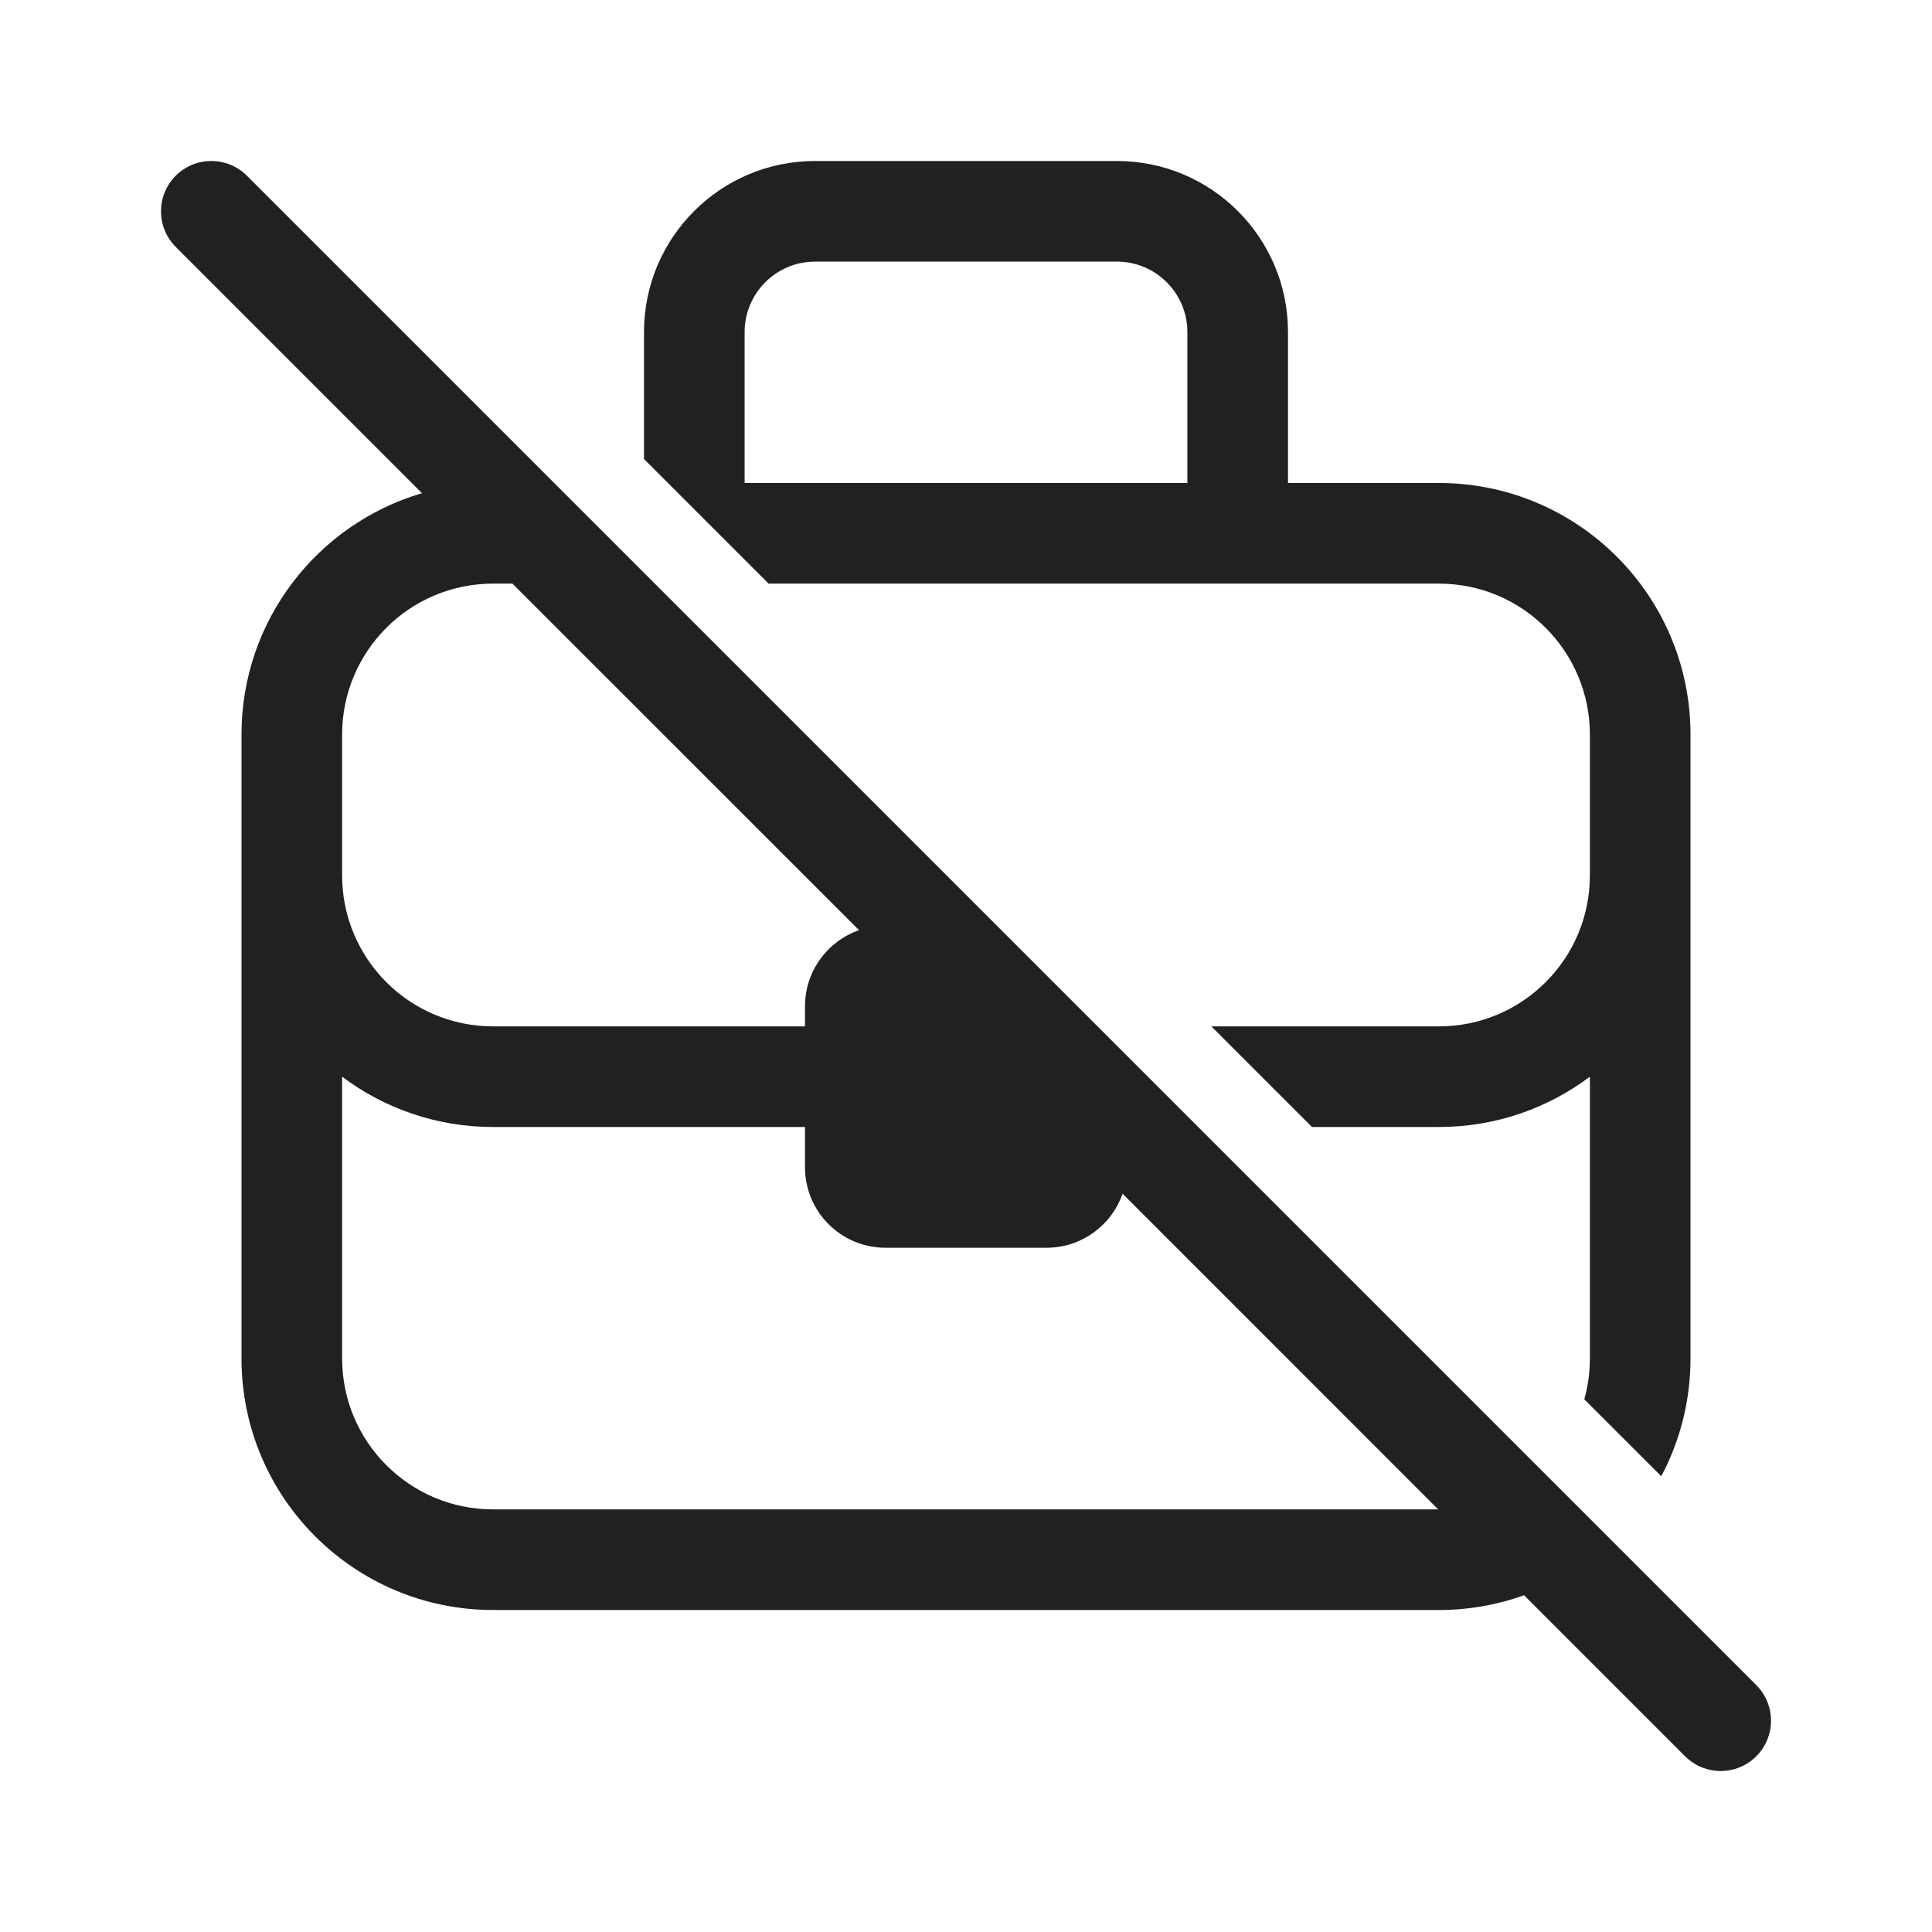
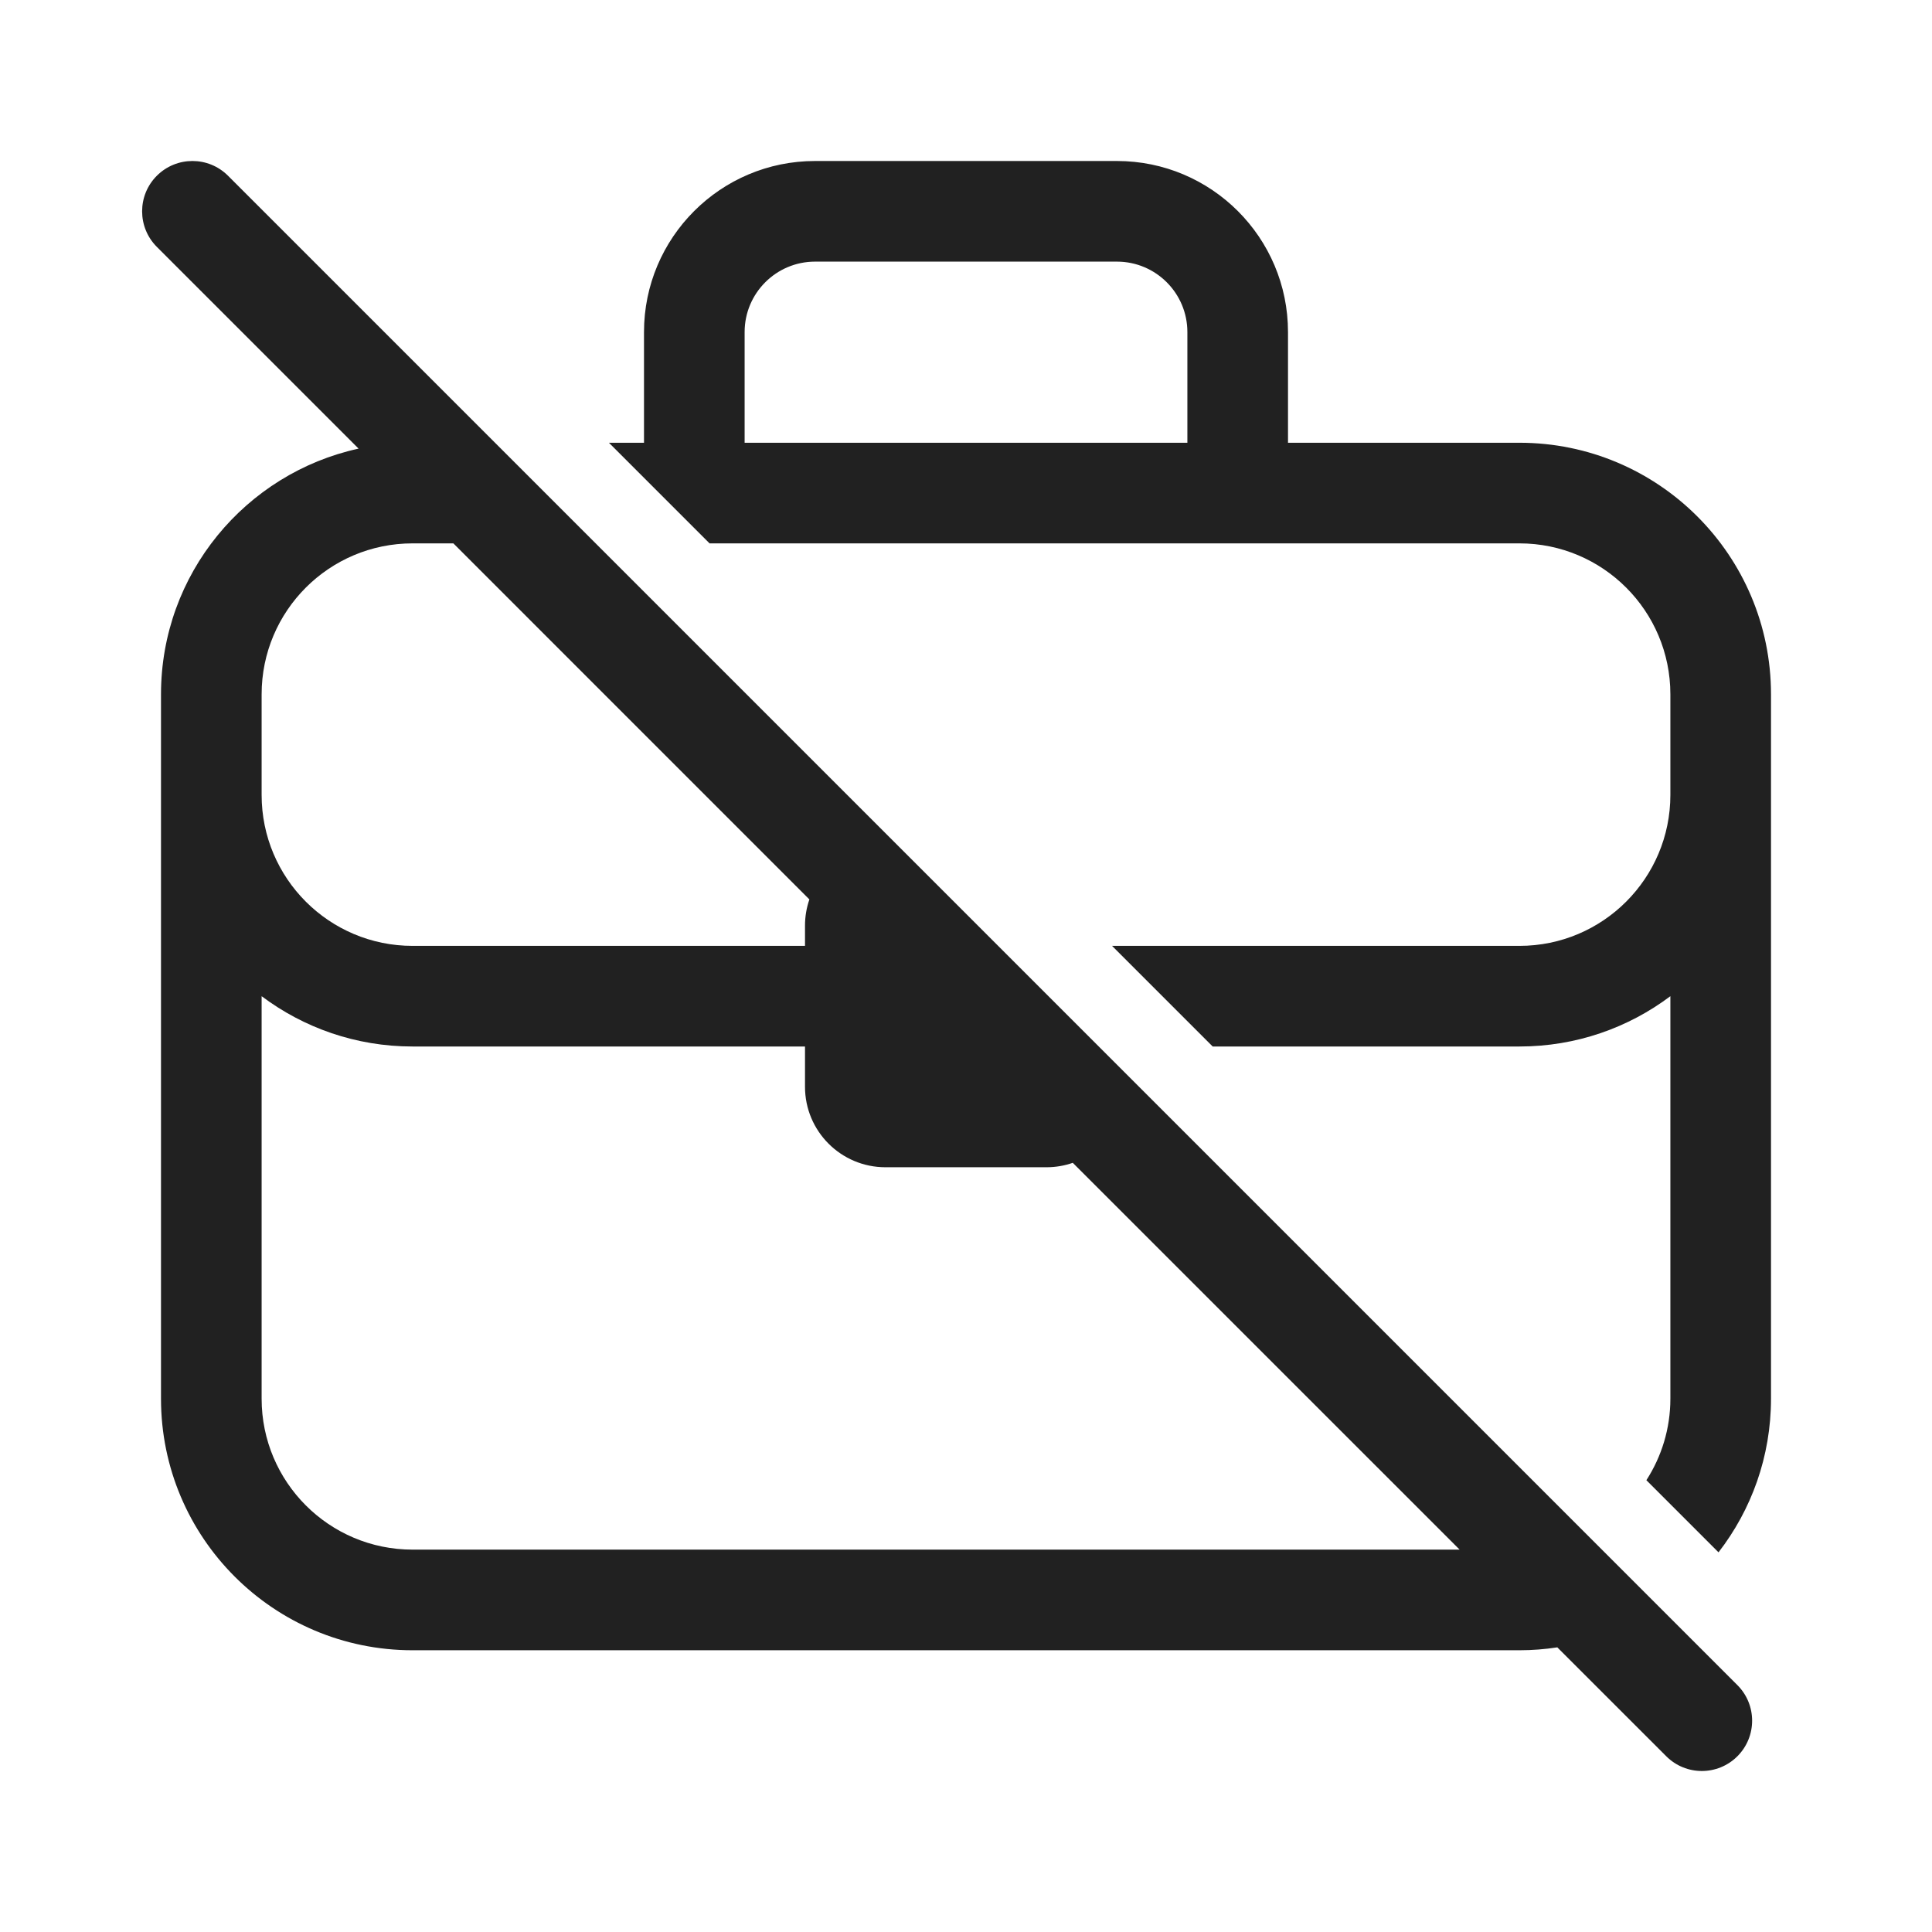
<svg xmlns="http://www.w3.org/2000/svg" width="48" height="48" viewBox="0 0 48 48" fill="none">
-   <path d="M42 33.75C42 34.808 41.737 35.804 41.274 36.677L39.361 34.765C39.452 34.442 39.5 34.102 39.5 33.75V26.75C38.455 27.535 37.157 28 35.75 28H32.596L30.096 25.5H35.75C37.821 25.5 39.5 23.821 39.5 21.75V18.25C39.5 16.179 37.821 14.5 35.75 14.5H19.096L16 11.404V8.25C16 5.903 17.903 4 20.25 4H27.75C30.097 4 32 5.903 32 8.25V12H35.75C39.202 12 42 14.798 42 18.25V33.75ZM21.343 23.11C20.561 23.382 20 24.126 20 25V25.5H12.25C10.179 25.5 8.5 23.821 8.5 21.75V18.25C8.5 16.179 10.179 14.5 12.25 14.5H12.732L21.343 23.11ZM10.485 12.253C7.893 13.014 6 15.411 6 18.25V33.75C6 37.202 8.798 40 12.25 40H35.75C36.492 40 37.205 39.871 37.865 39.633L41.866 43.634C42.354 44.122 43.146 44.122 43.634 43.634C44.122 43.146 44.122 42.354 43.634 41.866L6.134 4.366C5.646 3.878 4.854 3.878 4.366 4.366C3.878 4.854 3.878 5.646 4.366 6.134L10.485 12.253ZM35.732 37.5H12.25C10.179 37.5 8.5 35.821 8.5 33.75V26.75C9.545 27.535 10.843 28 12.25 28H20V29C20 30.105 20.895 31 22 31H26C26.874 31 27.618 30.439 27.89 29.657L35.732 37.5ZM18.5 8.25V12H29.5V8.25C29.5 7.284 28.716 6.5 27.75 6.5H20.25C19.284 6.5 18.5 7.284 18.5 8.25Z" fill="#212121" />
+   <path d="M3.897 4.366C4.386 3.878 5.177 3.878 5.665 4.366L43.165 41.866C43.653 42.354 43.653 43.146 43.165 43.634C42.677 44.122 41.886 44.122 41.398 43.634L38.691 40.928C38.385 40.975 38.07 41 37.75 41H10.25C6.798 41 4 38.202 4 34.75V17.25C4 14.258 6.102 11.759 8.909 11.146L3.897 6.134C3.409 5.646 3.409 4.854 3.897 4.366ZM27.75 4C30.097 4 32 5.903 32 8.25V11H37.75C41.202 11 44 13.798 44 17.25V34.75C44 36.188 43.513 37.511 42.696 38.567L40.904 36.775C41.28 36.191 41.5 35.496 41.5 34.75V24.75C40.456 25.535 39.157 26 37.75 26H30.129L27.629 23.5H37.75C39.821 23.5 41.5 21.821 41.5 19.75V17.25C41.5 15.179 39.821 13.5 37.75 13.5H17.629L15.129 11H16V8.25C16 5.903 17.903 4 20.25 4H27.75ZM6.5 34.75C6.5 36.821 8.179 38.5 10.25 38.5H36.264L26.653 28.89C26.449 28.961 26.229 29 26 29H22C20.895 29 20 28.105 20 27V26H10.25C8.843 26 7.545 25.535 6.5 24.75V34.75ZM10.25 13.5C8.179 13.5 6.5 15.179 6.5 17.25V19.75C6.5 21.821 8.179 23.5 10.25 23.5H20V23C20 22.771 20.038 22.551 20.109 22.346L11.264 13.5H10.25ZM20.25 6.5C19.284 6.5 18.5 7.284 18.5 8.25V11H29.5V8.25C29.5 7.284 28.716 6.5 27.75 6.5H20.25Z" fill="#212121" />
</svg>
